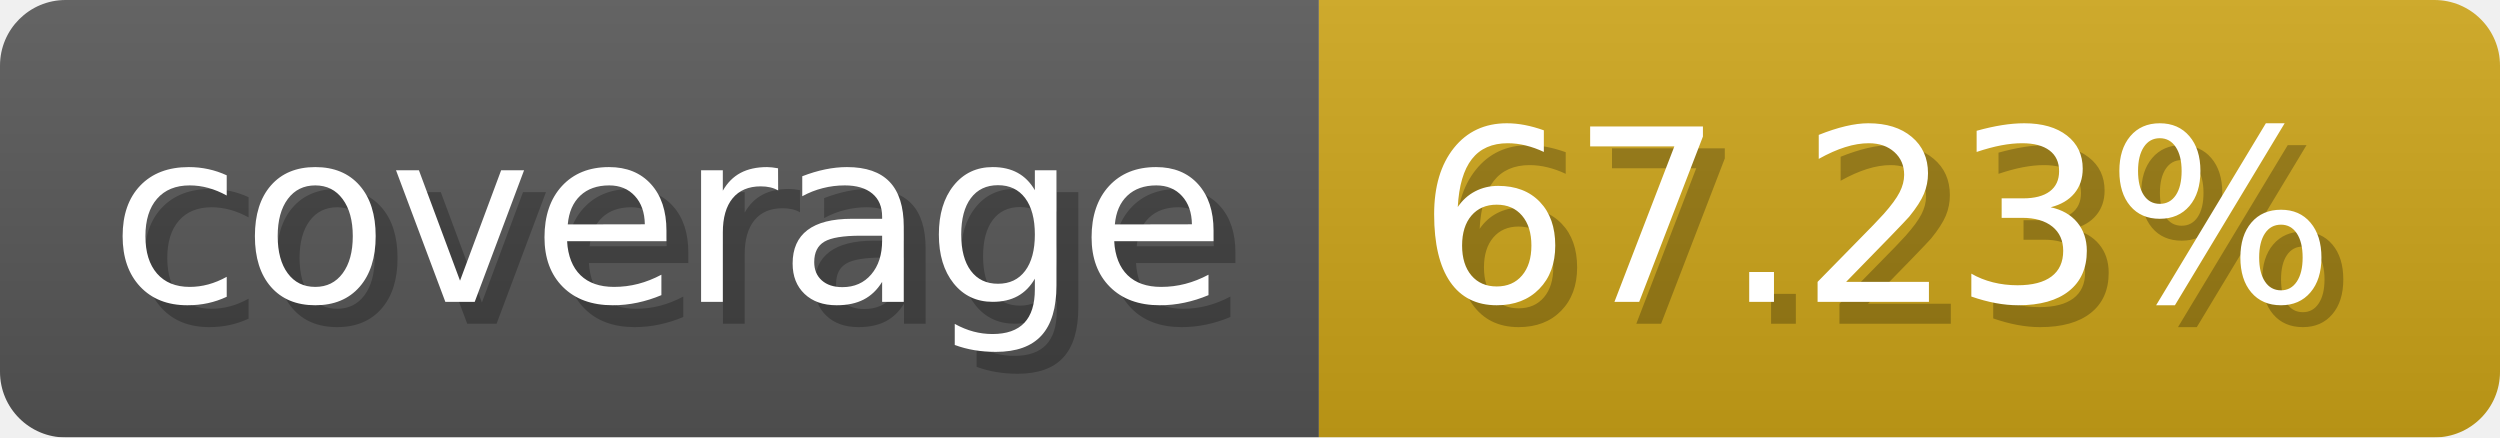
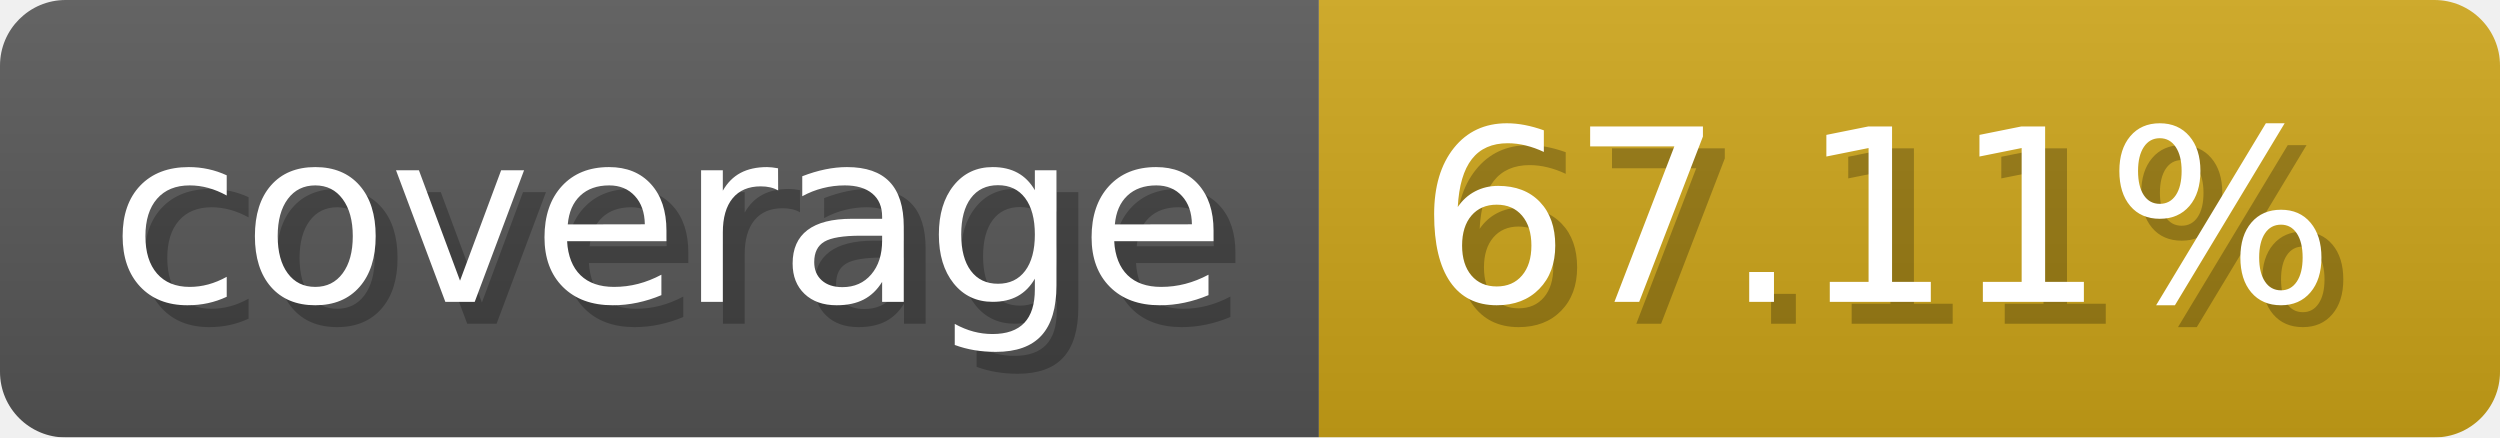
- <svg xmlns="http://www.w3.org/2000/svg" width="114.3" height="20" viewBox="0 0 1143 200" role="img" aria-label="coverage: 67.23%">
-   <linearGradient id="HUpSS" x2="0" y2="100%">
+ <svg xmlns="http://www.w3.org/2000/svg" width="114.3" height="20" viewBox="0 0 1143 200" role="img" aria-label="coverage: 67.11%">
+   <linearGradient id="DFTBJ" x2="0" y2="100%">
    <stop offset="0" stop-opacity=".1" stop-color="#EEE" />
    <stop offset="1" stop-opacity=".1" />
  </linearGradient>
-   <mask id="XUGPB">
+   <mask id="iHlnj">
    <rect width="1143" height="200" rx="30" fill="#FFF" />
  </mask>
-   <g mask="url(#XUGPB)">
+   <g mask="url(#iHlnj)">
    <rect width="603" height="200" fill="#555" />
    <rect width="540" height="200" fill="#cba317" x="603" />
-     <rect width="1143" height="200" fill="url(#HUpSS)" />
+     <rect width="1143" height="200" fill="url(#DFTBJ)" />
  </g>
  <g aria-hidden="true" fill="#fff" text-anchor="start" font-family="Verdana,DejaVu Sans,sans-serif" font-size="110">
    <text x="60" y="148" textLength="503" fill="#000" opacity="0.25">coverage</text>
    <text x="50" y="138" textLength="503">coverage</text>
-     <text x="658" y="148" textLength="440" fill="#000" opacity="0.25">67.23%</text>
-     <text x="648" y="138" textLength="440">67.23%</text>
+     <text x="658" y="148" textLength="440" fill="#000" opacity="0.25">67.11%</text>
+     <text x="648" y="138" textLength="440">67.11%</text>
  </g>
</svg>
